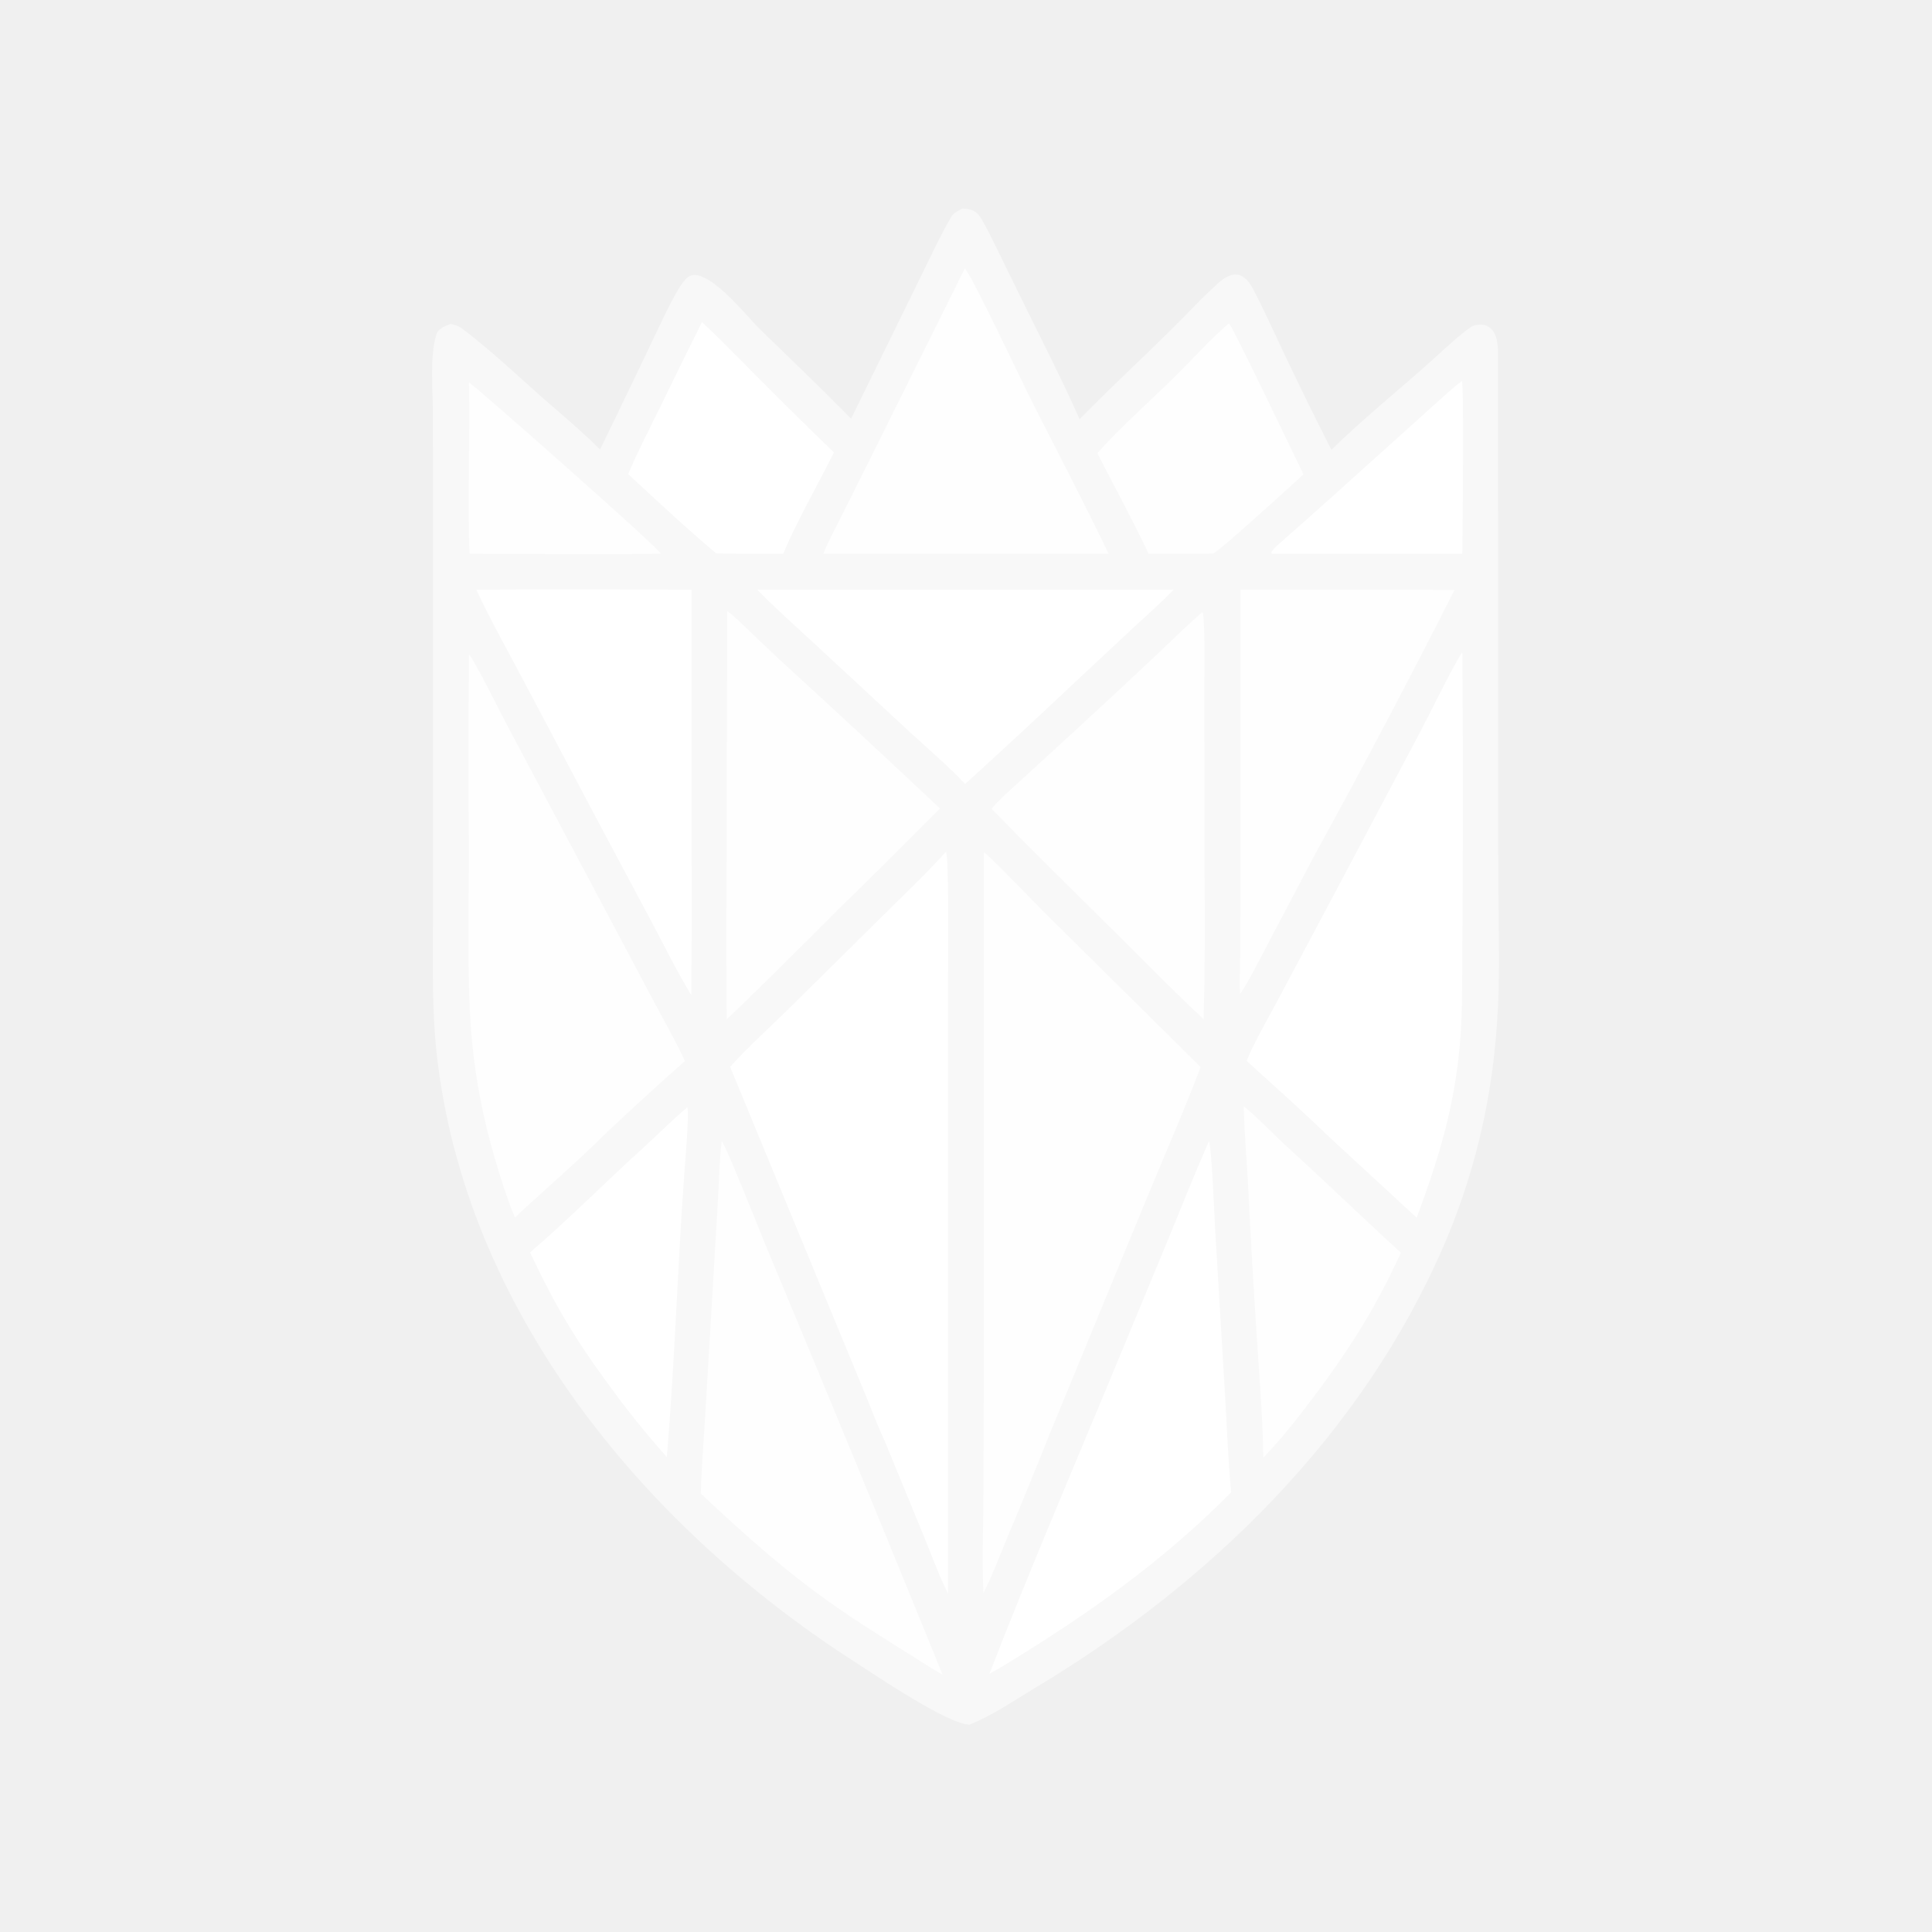
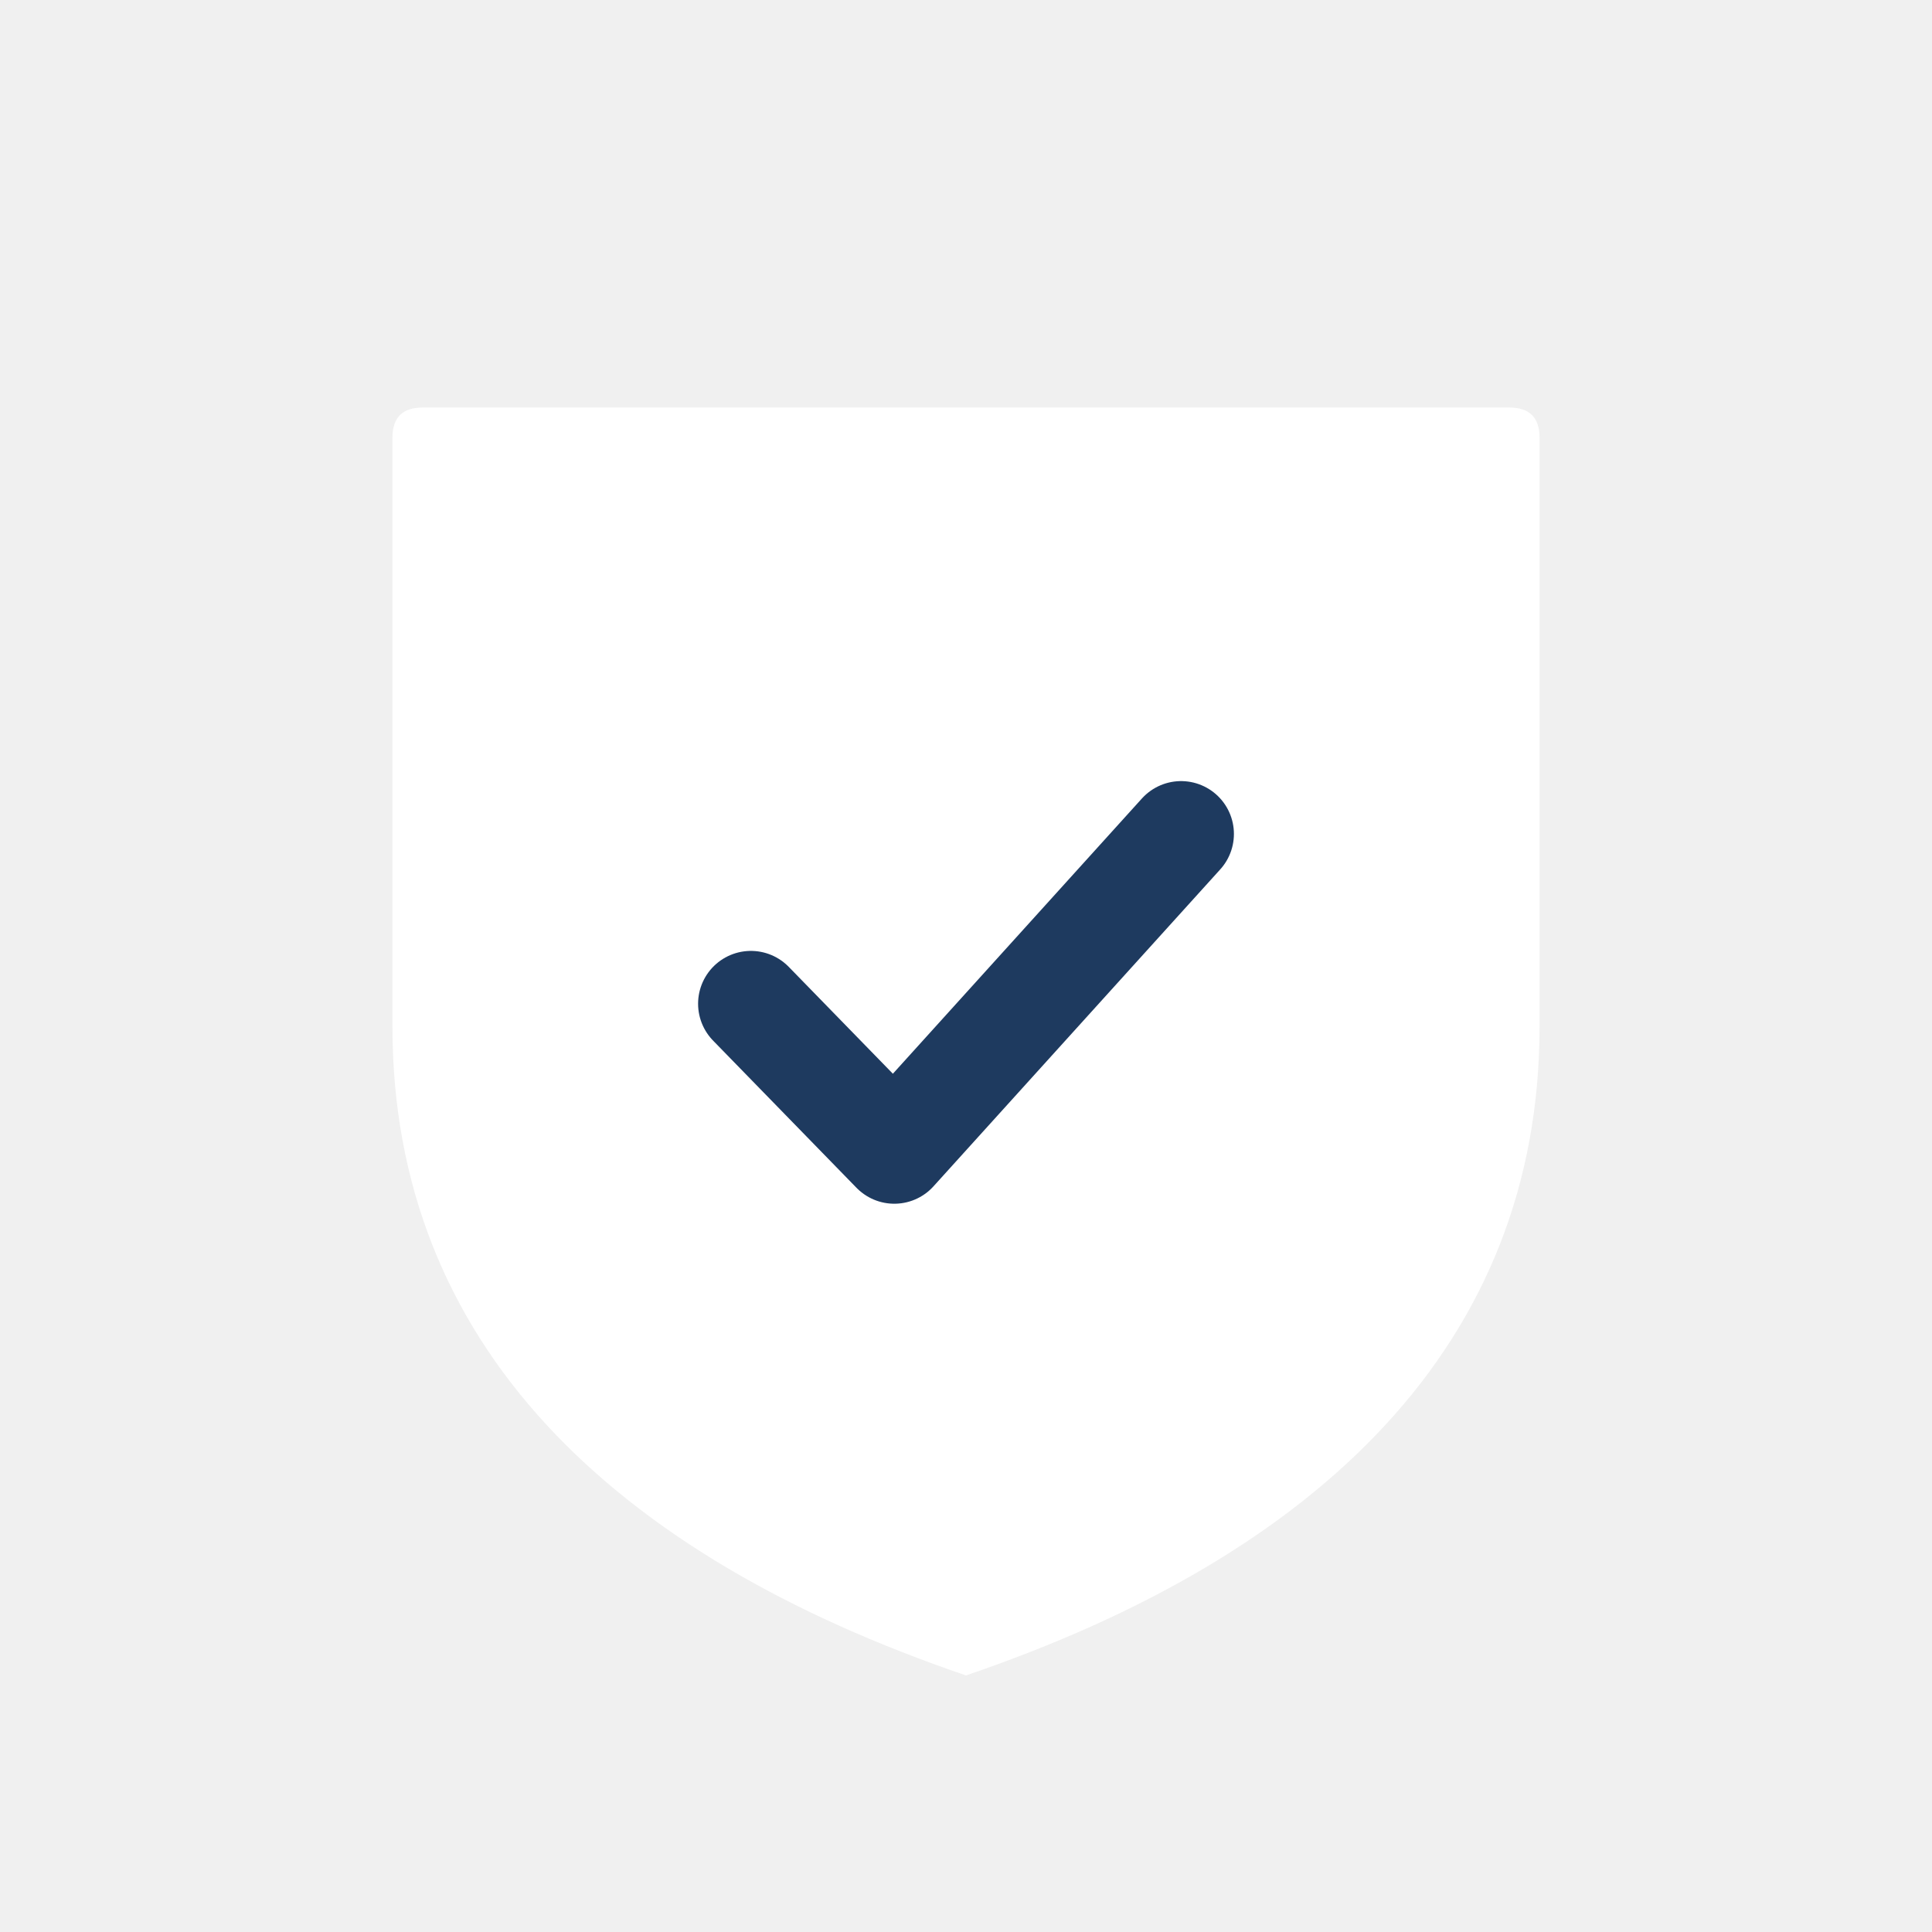
<svg xmlns="http://www.w3.org/2000/svg" width="1024" height="1024" viewBox="0 0 1024 1024">
-   <path fill="#FFFFFF" fill-opacity="0.5" d="M510.104 110.522C514.88 110.708 517.579 111.655 520.169 115.963C522.942 120.576 525.276 125.486 527.66 130.312L539.694 154.87C550.371 176.713 562.43 200.116 572.217 222.142C592.592 201.275 614.565 181.632 634.747 160.507C637.674 157.443 640.928 154.555 643.951 151.606C651.91 143.844 658.566 142.322 664.427 153.616C669.889 164.143 674.877 175.221 680.003 186.068C688.298 203.636 696.861 221.076 705.689 238.383C722.728 221.681 741.937 206.282 759.706 190.297C766.11 184.536 772.693 178.183 779.665 173.278C781.367 172.081 785.821 171.554 787.77 172.596C792.904 174.666 793.768 180.762 793.97 185.662C793.951 202.534 793.963 219.43 793.979 236.314L794.028 342.317L794.11 460.264C794.172 481.272 794.74 502.924 794.342 523.861C794.025 536.181 793.169 548.482 791.777 560.728C787.879 594.701 779.064 627.928 765.61 659.366C722.177 760.279 641.306 839.19 548.081 894.976C536.907 901.663 525.97 909.282 513.807 914.119C502.042 913.757 463.392 887.534 451.358 879.755C340.139 807.862 246.288 693.532 231.429 558.318C228.779 534.201 229.467 509.057 229.455 484.768L229.447 392.692L229.455 251.921L229.402 216.507C229.274 204.915 227.854 188.483 231.264 177.263C232.218 174.124 235.937 172.744 238.855 171.687C240.932 172.171 242.92 172.628 244.663 173.938C261.761 186.786 277.121 201.881 293.324 215.822C301.727 223.051 310.164 230.411 318.053 238.18C329.589 214.56 340.925 190.864 352.217 167.126C354.92 161.779 359.865 151.261 364.028 147.334C373.158 138.722 395.804 167.654 402.185 173.883C418.45 189.76 435.287 205.691 451.079 221.916L487.831 146.993C492.936 136.674 498.144 125.253 503.912 115.316C505.38 112.786 507.554 111.814 510.104 110.522Z" />
-   <path fill="#FFFFFF" d="M501.395 451.412C503.123 453.726 502.451 516.74 502.434 525.417L502.462 613.392L502.45 844.583C498.046 835.93 493.995 824.799 490.217 815.589L468.654 763.128C465.804 757.303 461.686 746.407 459.051 740.031L439.864 693.602L386.989 565.474C396.393 554.999 406.711 545.734 416.788 535.907L467.998 485.275C478.665 474.687 491.564 462.445 501.395 451.412Z" />
-   <defs>
-     <linearGradient id="gradient_0" gradientUnits="userSpaceOnUse" x1="429.564" y1="774.953" x2="614.436" y2="519.547">
-       <stop offset="0" stop-color="#2E68A0" />
-       <stop offset="1" stop-color="#3880BE" />
-     </linearGradient>
-   </defs>
-   <path fill="#FFFFFF" fill-opacity="0.8" d="M521.501 451.695C524.518 453.53 548.532 478.588 552.854 482.913L636.381 565.562C627.64 588.617 616.666 613.682 607.192 636.651L555.49 762.185C548.188 780.572 540.686 798.879 532.985 817.103C529.932 824.405 524.854 837.842 521.194 844.367C520.508 827.601 521.097 808.479 521.248 791.513L521.454 718.339L521.501 451.695Z" />
-   <path fill="#FFFFFF" d="M774.784 345.888C774.895 346.11 775.006 346.333 775.116 346.555C775.434 400.078 775.409 478.063 774.905 529.5C774.446 576.184 764.543 608.509 750.856 645.395L704.325 602.454C690.329 588.916 675.187 575.373 660.752 562.285C664.295 553.291 672.478 539.057 677.25 530.101L708.15 472.047L752.974 387.458C759.995 374.131 767.283 358.536 774.784 345.888Z" />
-   <path fill="#FFFFFF" fill-opacity="0.8" d="M248.545 346.83C251.014 348.935 265.921 378.939 268.525 383.85L322.009 484.546L347.355 532.281C352.407 541.737 358.761 552.842 363.026 562.418C348.615 575.141 334.424 588.111 320.457 601.32C305.142 616.553 288.739 630.54 272.934 645.263C268.974 636.249 264.731 622.602 262 613.086C256.215 593.375 252.273 573.17 250.224 552.73C247.326 523.183 248.497 481.197 248.49 450.513C248.216 415.953 248.234 381.39 248.545 346.83Z" />
-   <path fill="#FFFFFF" fill-opacity="0.8" d="M382.547 604.813C384.872 607.301 402.965 653.115 405.982 660.374C437.577 735.938 468.775 811.669 499.573 887.562C497.01 886.218 494.555 884.663 492.088 883.148C476.016 872.985 459.637 863.042 443.985 852.237C417.526 833.973 394.746 813.555 371.424 791.65C371.743 778.906 372.913 764.424 373.675 751.583L377.972 679.294L380.625 633.813C381.096 625.103 381.384 613.201 382.547 604.813Z" />
-   <path fill="#FFFFFF" d="M640.732 604.889C642.135 606.599 643.735 646.092 644.079 651.937L649.315 739.737C650.282 756.097 650.95 774.783 652.544 790.96C615.99 827.906 576.376 855.757 532.422 882.543C529.866 884.152 527.072 885.64 524.424 887.115C544.646 834.782 567.917 780.444 589.445 728.554L619.34 656.41C626.422 639.187 633.234 621.939 640.732 604.889Z" />
-   <path fill="#FFFFFF" d="M252.478 312.622C290.16 312.107 328.752 312.521 366.506 312.507L366.515 447.216C366.673 473.957 366.632 500.699 366.393 527.439C358.845 514.992 352.767 502.633 346.002 489.815L316.842 435.132L277.981 361.701C269.555 345.791 260.068 328.837 252.478 312.622Z" />
-   <path fill="#FFFFFF" fill-opacity="0.8" d="M637.312 324.415C638.917 326.82 638.26 360.581 638.288 366.689L638.486 465.482C638.764 490.398 638.594 515.317 637.978 540.227C619.469 523.065 600.152 502.924 581.822 485.03C562.707 466.07 544.359 448.042 525.559 428.686C529.158 424.068 538.058 416.352 542.812 411.994L572.404 384.82C586.101 372.236 599.721 359.567 613.262 346.814C620.61 339.904 629.735 330.813 637.312 324.415Z" />
-   <path fill="#FFFFFF" fill-opacity="0.8" d="M385.409 323.91C388.129 325.57 393.759 331.144 396.315 333.578C402.357 339.395 408.445 345.164 414.578 350.885C442.667 376.539 470.553 402.415 498.232 428.511C479.542 447.372 460.689 466.069 441.673 484.602C423.681 502.597 403.541 522.892 385.145 540.295C384.914 514.158 384.897 488.02 385.093 461.883L385.409 323.91Z" />
-   <path fill="#FFFFFF" fill-opacity="0.8" d="M657.491 312.493L770.986 312.604C747.156 359.742 722.508 406.464 697.055 452.746L672.867 498.675C668.562 506.841 662.287 519.508 657.244 526.936C656.894 519.634 657.33 510.276 657.383 502.761L657.47 459.732L657.491 312.493Z" />
-   <path fill="#FFFFFF" fill-opacity="0.8" d="M511.337 142.292C514.589 144.757 542.625 204.291 546.924 212.741C560.332 239.091 574.807 266.855 587.612 293.508L513.625 293.502L436.366 293.512C438.463 288.02 442.66 280.151 445.358 274.769L460.533 244.461L511.337 142.292Z" />
-   <path fill="#FFFFFF" d="M401.265 312.504L622.073 312.491C615.851 319.028 608.244 325.687 601.569 331.899L568.324 362.93C549.554 380.647 530.62 398.191 511.525 415.558C503.929 407.175 490.705 395.853 482.066 387.862L431.683 341.15C421.735 331.923 410.667 322.133 401.265 312.504Z" />
-   <defs>
-     <linearGradient id="gradient_1" gradientUnits="userSpaceOnUse" x1="639.502" y1="755.898" x2="708.043" y2="610.396">
-       <stop offset="0" stop-color="#2F6EAD" />
-       <stop offset="1" stop-color="#3B88C7" />
-     </linearGradient>
-   </defs>
-   <path fill="#FFFFFF" fill-opacity="0.8" d="M659.196 586.331C666.043 591.759 676.271 602.45 683.095 608.629C703.089 626.729 722.573 645.854 742.536 663.951C730.005 691.072 719.246 708.708 702.008 732.699C691.928 746.182 681.27 760.636 669.585 772.635C669.29 751.133 667.302 727.417 665.935 705.833C664.185 679.068 662.662 652.289 661.367 625.499C660.618 612.548 659.44 599.268 659.196 586.331Z" />
-   <path fill="#FFFFFF" d="M364.294 586.891C365.356 590.914 363.082 616.654 362.668 622.375C359.062 672.183 357.629 722.55 353.436 772.275C342.3 759.793 331.824 746.736 322.051 733.16C304.366 709.134 293.524 690.584 280.956 663.815C301.515 646.154 321.522 625.942 341.666 607.682C349.072 600.97 356.707 593.202 364.294 586.891Z" />
-   <path fill="#FFFFFF" d="M372.018 170.785C379.418 177.351 389.26 187.609 396.379 194.714C411.403 209.923 426.611 224.949 442.001 239.788C434.252 255.525 421.327 278.128 415.165 293.511L403.25 293.504C395.366 293.563 387.482 293.496 379.601 293.303C363.666 279.94 348.245 265.423 332.936 251.293C337.855 239.617 344.73 226.272 350.361 214.833C357.494 200.108 364.713 185.425 372.018 170.785Z" />
-   <path fill="#FFFFFF" fill-opacity="0.8" d="M651.389 171.366C653.189 172.607 686.607 242.698 690.897 251.437C681.181 260.321 671.407 269.142 661.577 277.899C656.506 282.372 648.468 289.701 643.038 293.417C636.096 293.591 628.725 293.485 621.75 293.5L608.799 293.52C600.347 275.706 590.599 257.819 581.572 240.185C593.734 226.515 609.597 212.545 622.857 199.452C630.197 192.205 644.093 177.22 651.389 171.366Z" />
-   <path fill="#FFFFFF" d="M774.85 201.95C776.014 204.351 775.102 285.021 775.101 293.511L674.231 293.509L673.792 293.007C674.493 291.41 675.856 290.082 677.173 288.927C696.828 271.7 716.269 254.073 735.699 236.594L758.984 215.646C763.829 211.289 769.69 205.737 774.85 201.95Z" />
-   <path fill="#FFFFFF" fill-opacity="0.8" d="M248.563 202.68C251.171 203.82 348.737 290.053 350.35 293.463C317.288 294.117 282.117 293.505 248.88 293.511C247.586 264.708 249.268 232.463 248.563 202.68Z" />
+   <path fill="#FFFFFF" d="M208 232 Q208 216 224 216 H800 Q816 216 816 232 V544 C816 712 700 824 512 888 C324 824 208 712 208 544 Z" />
+   <path fill="none" stroke="#1E3A5F" stroke-width="56" stroke-linecap="round" stroke-linejoin="round" d="M398 532 L474 610 L626 442" />
</svg>
